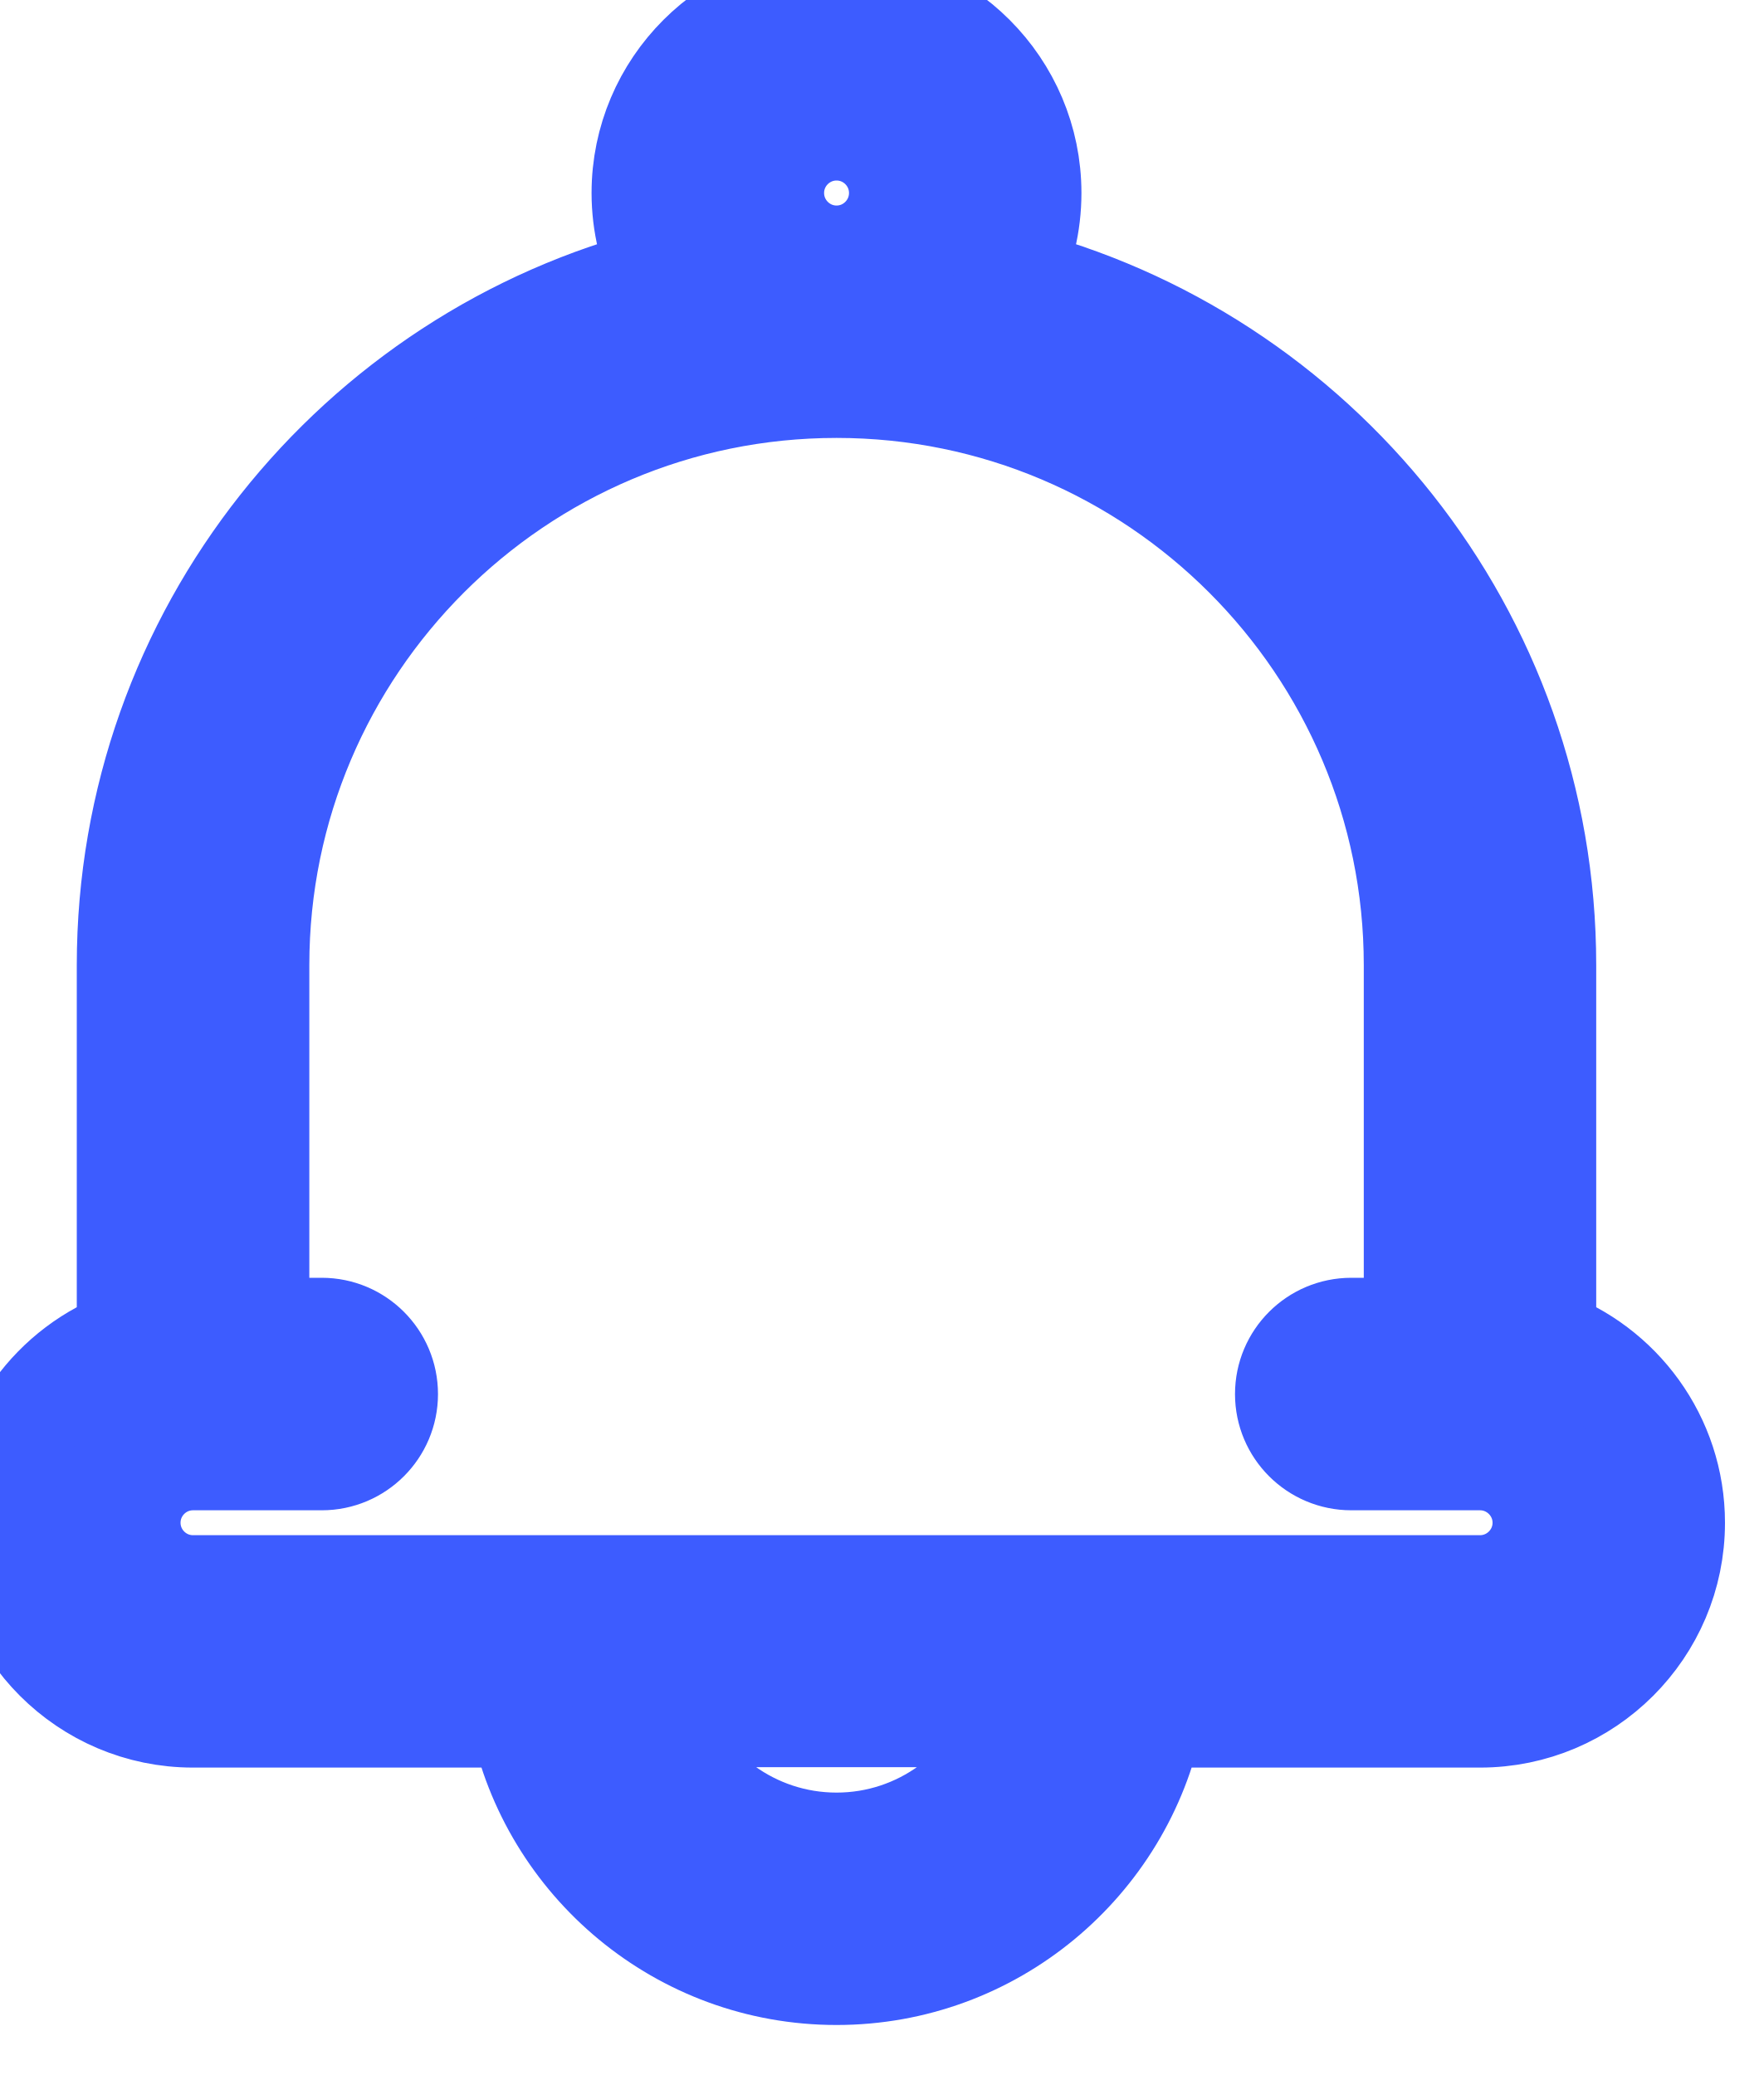
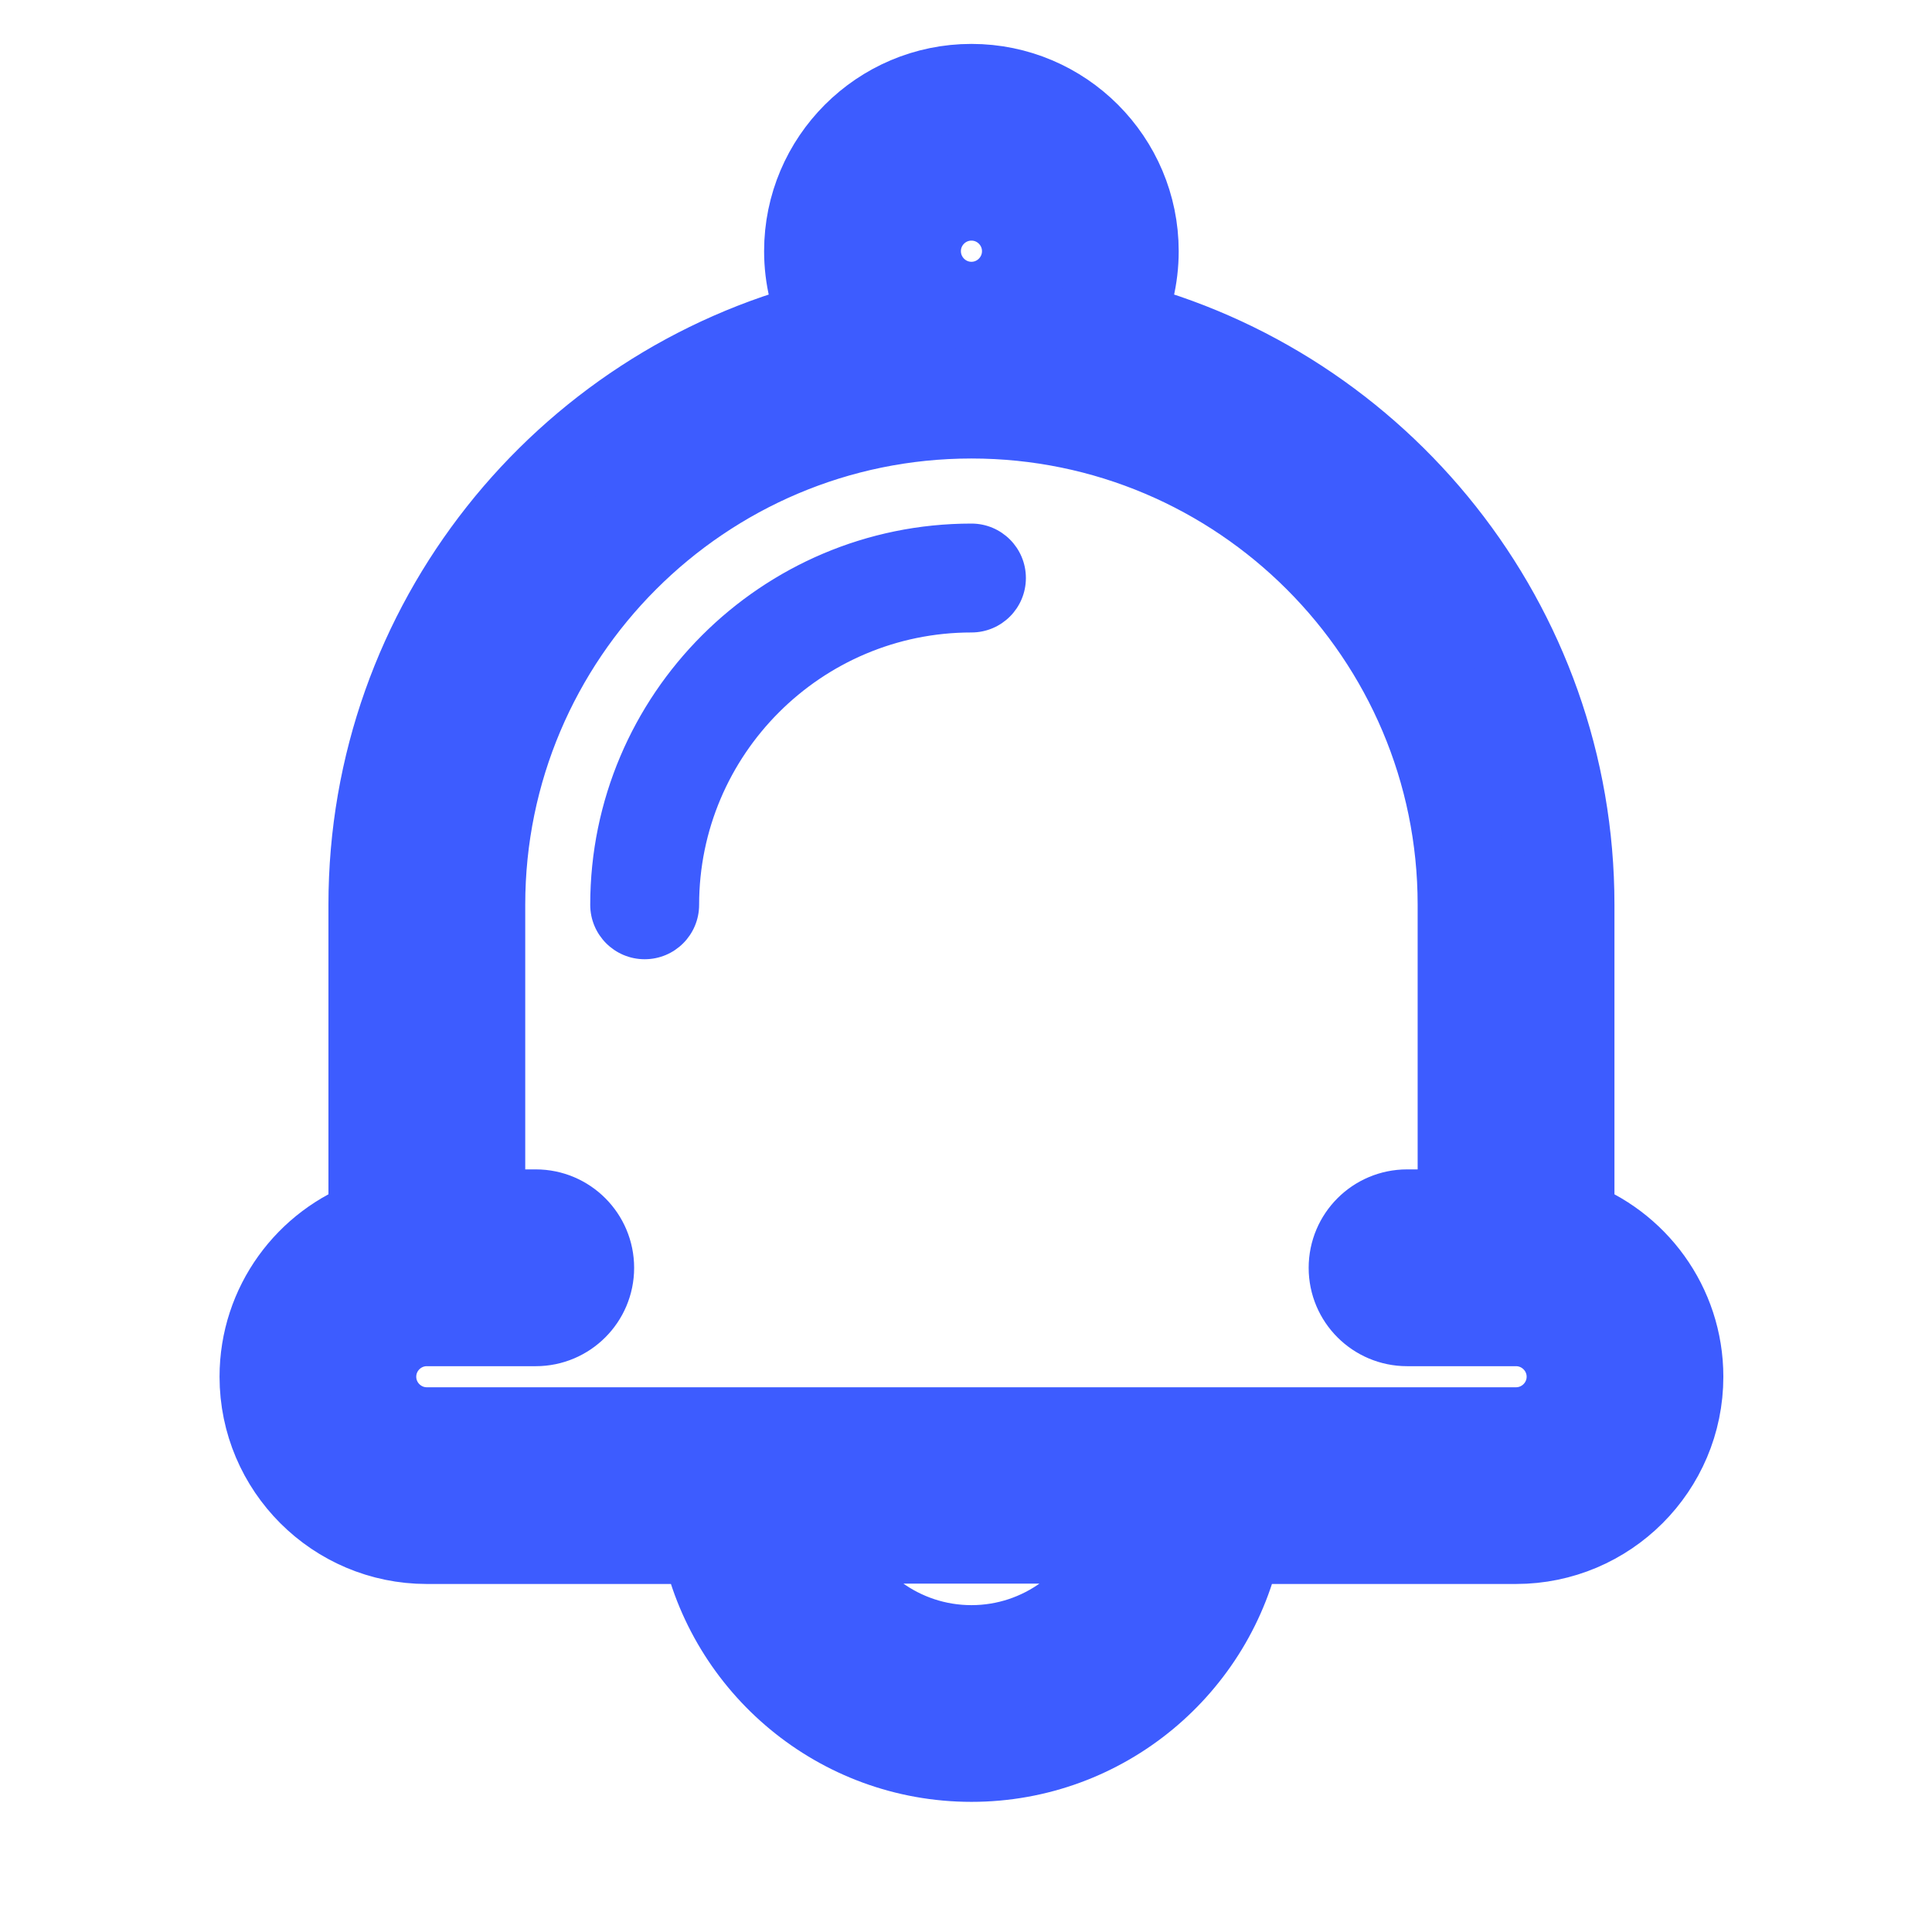
- <svg xmlns="http://www.w3.org/2000/svg" width="17" height="20" viewBox="0 0 17 20" fill="none">
-   <path d="M14.883 12.923V9.302C14.883 6.115 12.687 3.432 9.728 2.687C9.852 2.438 9.922 2.157 9.922 1.86C9.922 0.835 9.088 0 8.062 0C7.036 0 6.201 0.835 6.201 1.86C6.201 2.157 6.272 2.438 6.396 2.687C3.437 3.432 1.24 6.115 1.24 9.302V12.923C0.518 13.179 0 13.868 0 14.677C0 15.703 0.835 16.537 1.86 16.537H5.024C5.312 17.951 6.564 19.018 8.062 19.018C9.559 19.018 10.812 17.951 11.1 16.537H14.263C15.289 16.537 16.124 15.703 16.124 14.677C16.124 13.868 15.605 13.179 14.883 12.923ZM8.062 1.24C8.404 1.24 8.682 1.518 8.682 1.86C8.682 2.202 8.404 2.481 8.062 2.481C7.72 2.481 7.442 2.202 7.442 1.86C7.442 1.518 7.72 1.24 8.062 1.24ZM8.062 17.778C7.253 17.778 6.564 17.255 6.308 16.533H9.816C9.56 17.255 8.87 17.778 8.062 17.778ZM14.263 15.297H1.86C1.518 15.297 1.24 15.019 1.24 14.677C1.24 14.335 1.518 14.057 1.86 14.057H3.101C3.443 14.057 3.721 13.779 3.721 13.437C3.721 13.094 3.443 12.816 3.101 12.816H2.481V9.302C2.481 6.225 4.984 3.721 8.062 3.721C11.139 3.721 13.643 6.225 13.643 9.302V12.816H13.023C12.68 12.816 12.402 13.094 12.402 13.437C12.402 13.779 12.68 14.057 13.023 14.057H14.263C14.605 14.057 14.884 14.335 14.884 14.677C14.884 15.019 14.605 15.297 14.263 15.297Z" fill="#3D5CFF" />
-   <path d="M14.883 12.923V9.302C14.883 6.115 12.687 3.432 9.728 2.687C9.852 2.438 9.922 2.157 9.922 1.86C9.922 0.835 9.088 0 8.062 0C7.036 0 6.201 0.835 6.201 1.86C6.201 2.157 6.272 2.438 6.396 2.687C3.437 3.432 1.24 6.115 1.24 9.302V12.923C0.518 13.179 0 13.868 0 14.677C0 15.703 0.835 16.537 1.86 16.537H5.024C5.312 17.951 6.564 19.018 8.062 19.018C9.559 19.018 10.812 17.951 11.1 16.537H14.263C15.289 16.537 16.124 15.703 16.124 14.677C16.124 13.868 15.605 13.179 14.883 12.923ZM8.062 1.24C8.404 1.24 8.682 1.518 8.682 1.86C8.682 2.202 8.404 2.481 8.062 2.481C7.72 2.481 7.442 2.202 7.442 1.86C7.442 1.518 7.72 1.24 8.062 1.24ZM8.062 17.778C7.253 17.778 6.564 17.255 6.308 16.533H9.816C9.56 17.255 8.87 17.778 8.062 17.778ZM14.263 15.297H1.86C1.518 15.297 1.24 15.019 1.24 14.677C1.24 14.335 1.518 14.057 1.86 14.057H3.101C3.443 14.057 3.721 13.779 3.721 13.437C3.721 13.094 3.443 12.816 3.101 12.816H2.481V9.302C2.481 6.225 4.984 3.721 8.062 3.721C11.139 3.721 13.643 6.225 13.643 9.302V12.816H13.023C12.68 12.816 12.402 13.094 12.402 13.437C12.402 13.779 12.68 14.057 13.023 14.057H14.263C14.605 14.057 14.884 14.335 14.884 14.677C14.884 15.019 14.605 15.297 14.263 15.297Z" stroke="#3D5CFF" />
+ <svg xmlns="http://www.w3.org/2000/svg" width="22" height="22" viewBox="0 0 22 22" fill="none">
+   <path d="M17.884 13.923V10.302C17.884 7.115 15.687 4.432 12.728 3.687C12.852 3.438 12.922 3.157 12.922 2.86C12.922 1.835 12.088 1 11.062 1C10.036 1 9.201 1.835 9.201 2.86C9.201 3.157 9.272 3.438 9.396 3.687C6.437 4.432 4.24 7.115 4.24 10.302V13.923C3.518 14.179 3 14.868 3 15.677C3 16.703 3.835 17.537 4.86 17.537H8.024C8.312 18.951 9.564 20.018 11.062 20.018C12.559 20.018 13.812 18.951 14.1 17.537H17.263C18.289 17.537 19.124 16.703 19.124 15.677C19.124 14.868 18.605 14.179 17.884 13.923ZM11.062 2.24C11.404 2.24 11.682 2.518 11.682 2.86C11.682 3.202 11.404 3.481 11.062 3.481C10.72 3.481 10.442 3.202 10.442 2.86C10.442 2.518 10.72 2.24 11.062 2.24ZM11.062 18.778C10.253 18.778 9.564 18.255 9.308 17.533H12.816C12.56 18.255 11.87 18.778 11.062 18.778ZM17.263 16.297H4.86C4.519 16.297 4.24 16.019 4.24 15.677C4.24 15.335 4.519 15.057 4.86 15.057H6.101C6.443 15.057 6.721 14.779 6.721 14.437C6.721 14.094 6.443 13.816 6.101 13.816H5.481V10.302C5.481 7.225 7.984 4.721 11.062 4.721C14.139 4.721 16.643 7.225 16.643 10.302V13.816H16.023C15.68 13.816 15.402 14.094 15.402 14.437C15.402 14.779 15.68 15.057 16.023 15.057H17.263C17.605 15.057 17.884 15.335 17.884 15.677C17.884 16.019 17.605 16.297 17.263 16.297Z" fill="#3D5CFF" />
+   <path d="M17.884 13.923V10.302C17.884 7.115 15.687 4.432 12.728 3.687C12.852 3.438 12.922 3.157 12.922 2.86C12.922 1.835 12.088 1 11.062 1C10.036 1 9.201 1.835 9.201 2.86C9.201 3.157 9.272 3.438 9.396 3.687C6.437 4.432 4.24 7.115 4.24 10.302V13.923C3.518 14.179 3 14.868 3 15.677C3 16.703 3.835 17.537 4.86 17.537H8.024C8.312 18.951 9.564 20.018 11.062 20.018C12.559 20.018 13.812 18.951 14.1 17.537H17.263C18.289 17.537 19.124 16.703 19.124 15.677C19.124 14.868 18.605 14.179 17.884 13.923ZM11.062 2.24C11.404 2.24 11.682 2.518 11.682 2.86C11.682 3.202 11.404 3.481 11.062 3.481C10.72 3.481 10.442 3.202 10.442 2.86C10.442 2.518 10.72 2.24 11.062 2.24ZM11.062 18.778C10.253 18.778 9.564 18.255 9.308 17.533H12.816C12.56 18.255 11.87 18.778 11.062 18.778ZM17.263 16.297H4.86C4.519 16.297 4.24 16.019 4.24 15.677C4.24 15.335 4.519 15.057 4.86 15.057H6.101C6.443 15.057 6.721 14.779 6.721 14.437C6.721 14.094 6.443 13.816 6.101 13.816H5.481V10.302C5.481 7.225 7.984 4.721 11.062 4.721C14.139 4.721 16.643 7.225 16.643 10.302V13.816H16.023C15.68 13.816 15.402 14.094 15.402 14.437C15.402 14.779 15.68 15.057 16.023 15.057H17.263C17.605 15.057 17.884 15.335 17.884 15.677C17.884 16.019 17.605 16.297 17.263 16.297Z" stroke="#3D5CFF" />
+   <path d="M6.771 10.303C6.771 7.937 8.696 6.012 11.062 6.012C11.377 6.012 11.632 6.267 11.632 6.582C11.632 6.897 11.377 7.152 11.062 7.152C9.324 7.152 7.911 8.566 7.911 10.303C7.911 10.618 7.656 10.873 7.341 10.873C7.026 10.873 6.771 10.618 6.771 10.303Z" fill="#3D5CFF" stroke="#3D5CFF" stroke-width="0.1" />
</svg>
